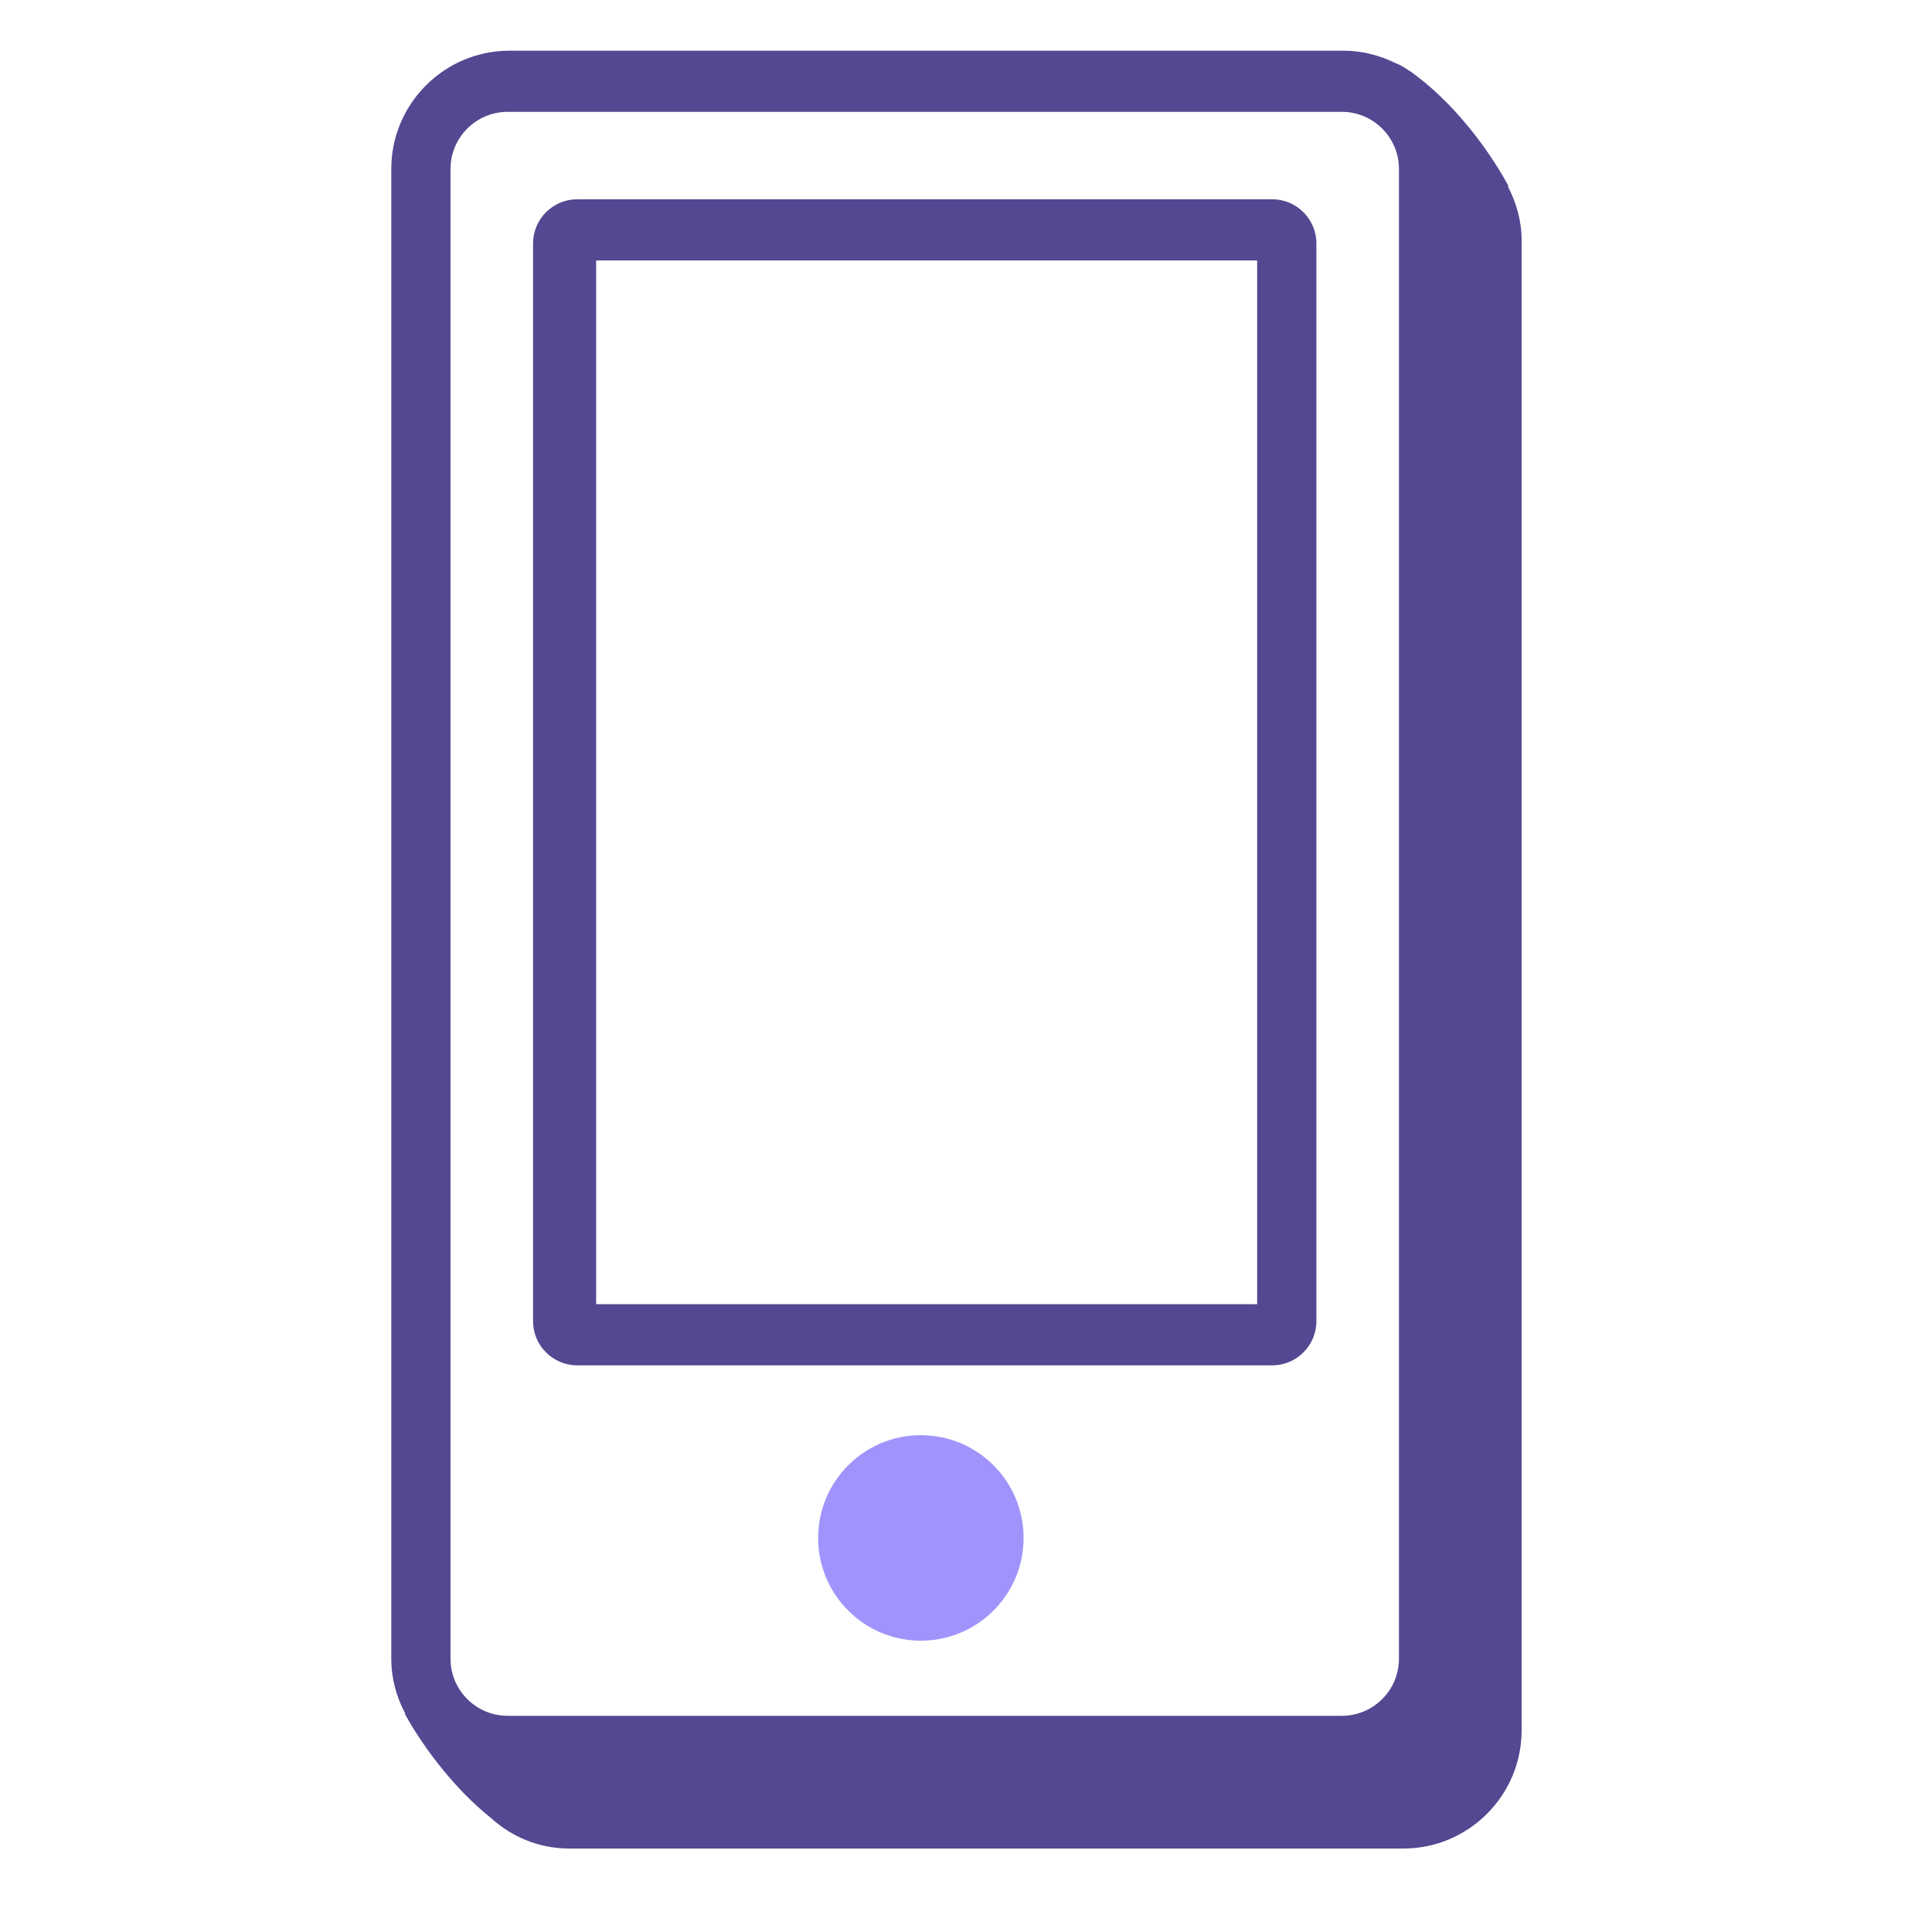
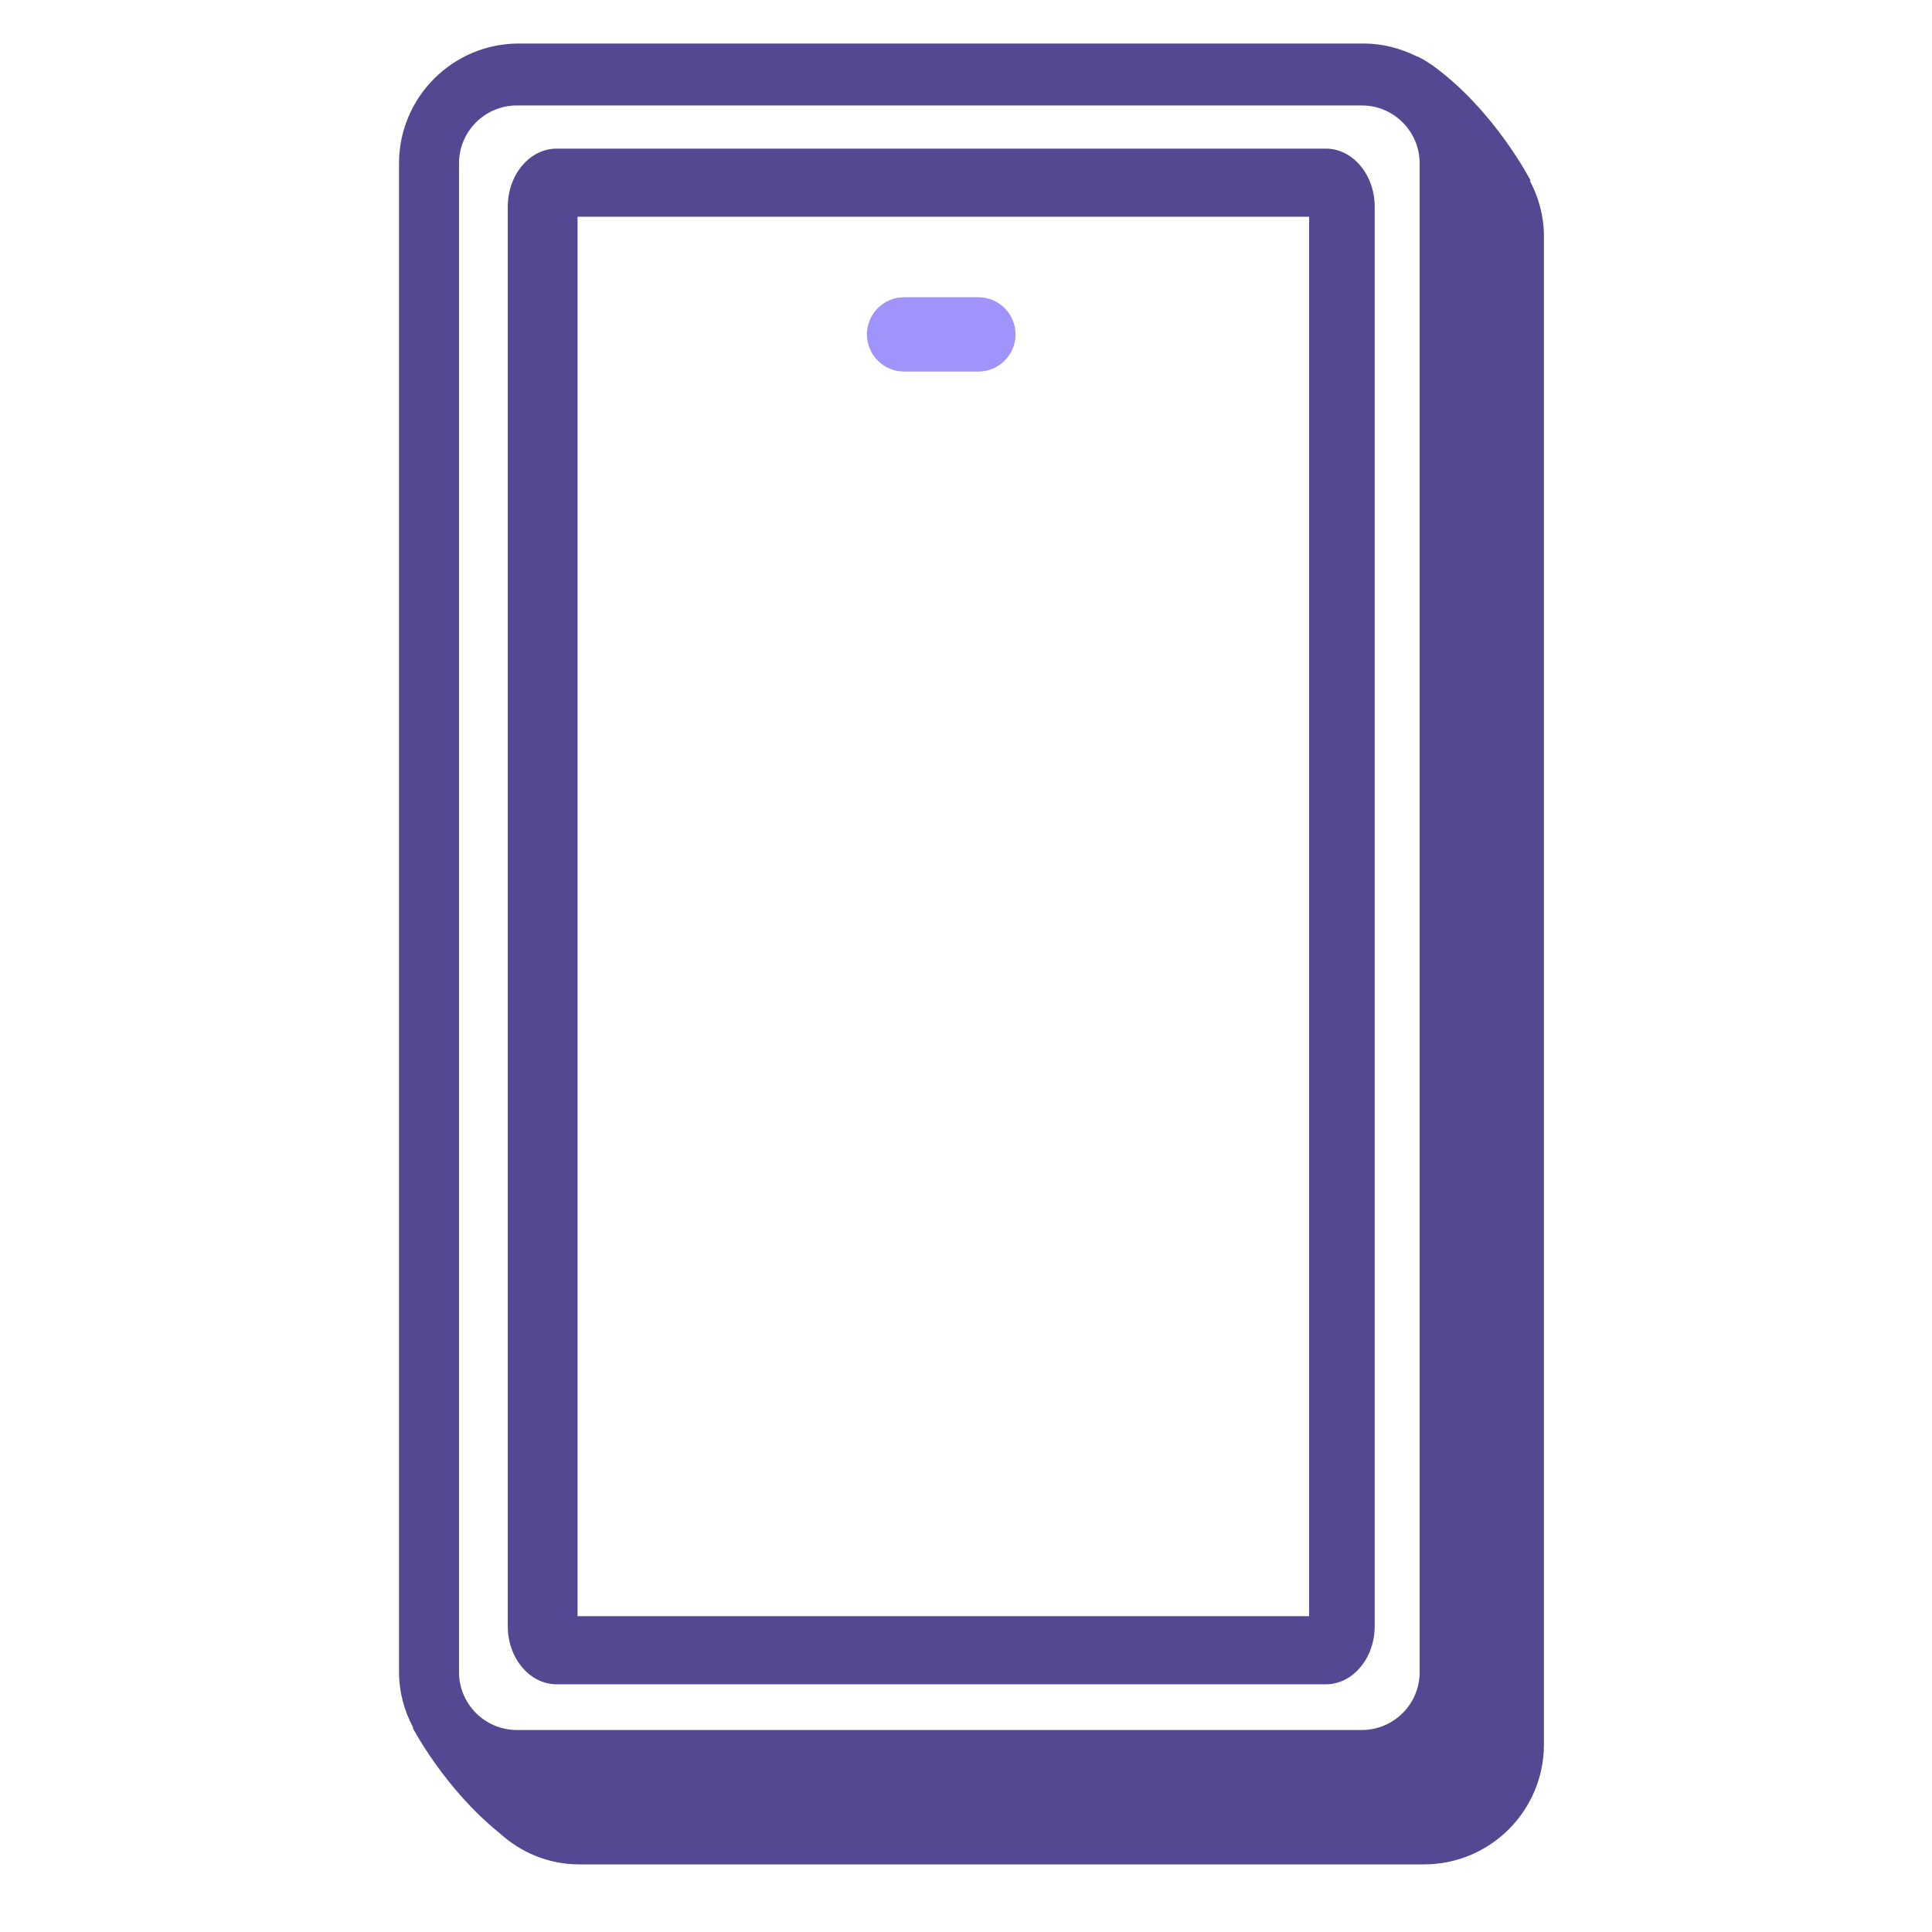
- <svg xmlns="http://www.w3.org/2000/svg" width="78" height="79" viewBox="0 0 78 79" fill="none">
-   <path fill-rule="evenodd" clip-rule="evenodd" d="M41.856 62.886C41.856 65.206 39.975 67.088 37.655 67.088C35.335 67.088 33.454 65.206 33.454 62.886C33.454 60.566 35.335 58.685 37.655 58.685C39.975 58.685 41.856 60.566 41.856 62.886Z" fill="#A094FC" />
-   <path fill-rule="evenodd" clip-rule="evenodd" d="M57.205 67.826C57.205 69.114 56.157 70.16 54.87 70.16H20.757C19.47 70.16 18.422 69.114 18.422 67.826V6.909C18.422 5.621 19.47 4.573 20.757 4.573H54.87C56.157 4.573 57.205 5.621 57.205 6.909V67.826ZM61.658 7.619C61.665 7.617 61.684 7.609 61.684 7.609C61.684 7.609 60.238 4.771 57.713 2.947C57.701 2.938 57.692 2.934 57.681 2.926C57.651 2.905 57.62 2.888 57.59 2.868C57.379 2.725 57.202 2.63 57.058 2.578C56.417 2.265 55.708 2.073 54.948 2.073H20.835C18.169 2.073 16 4.242 16 6.909V67.826C16 68.638 16.214 69.397 16.571 70.066C16.567 70.067 16.552 70.073 16.552 70.073C16.552 70.073 17.827 72.526 20.056 74.322C20.907 75.1 22.027 75.587 23.272 75.587H57.386C60.052 75.587 62.221 73.418 62.221 70.751V9.835C62.221 9.032 62.005 8.286 61.658 7.619Z" fill="#534891" />
-   <path fill-rule="evenodd" clip-rule="evenodd" d="M24.377 53.329H51.407V10.649H24.377V53.329ZM52.024 8.149H23.603C22.608 8.149 21.798 8.959 21.798 9.953V54.025C21.798 55.019 22.608 55.829 23.603 55.829H52.024C53.019 55.829 53.829 55.019 53.829 54.025V9.953C53.829 8.959 53.019 8.149 52.024 8.149Z" fill="#534891" />
+ <svg xmlns="http://www.w3.org/2000/svg" viewBox="0 0 78 78" width="78" height="78" fill="none">
+   <g fill="none" fill-rule="evenodd">
+     <path fill="#534891" d="M53.527 6C54.614 6 55.5 7.053 55.5 8.346V65.654C55.5 66.947 54.614 68 53.527 68H22.473C21.386 68 20.5 66.947 20.5 65.654V8.346C20.5 7.053 21.386 6 22.473 6H53.527ZM23.318 65.249H52.853V8.751H23.318V65.249Z" />
+     <path fill="#534891" d="M55.059 1.757C55.819 1.757 56.528 1.949 57.169 2.262C57.313 2.314 57.489 2.409 57.7 2.552C57.73 2.572 57.762 2.588 57.792 2.609C57.803 2.617 57.811 2.622 57.823 2.631C60.348 4.455 61.795 7.293 61.795 7.293C61.795 7.293 61.776 7.301 61.769 7.303C62.115 7.97 62.332 8.716 62.332 9.519V70.436C62.332 73.101 60.163 75.27 57.497 75.27H23.383C22.138 75.27 21.018 74.784 20.167 74.006C17.938 72.211 16.662 69.758 16.662 69.758C16.662 69.758 16.678 69.752 16.682 69.75C16.325 69.081 16.11 68.323 16.11 67.51V6.593C16.11 3.926 18.279 1.757 20.945 1.757H55.059ZM20.867 4.257C19.58 4.257 18.532 5.305 18.532 6.593V67.51C18.532 68.798 19.58 69.844 20.867 69.845H54.98C56.267 69.845 57.315 68.798 57.315 67.51V6.593C57.315 5.305 56.267 4.257 54.98 4.257H20.867Z" />
+     <rect fill="#a094fc" x="35" y="12" width="6" height="3" rx="1.5" />
+   </g>
</svg>
